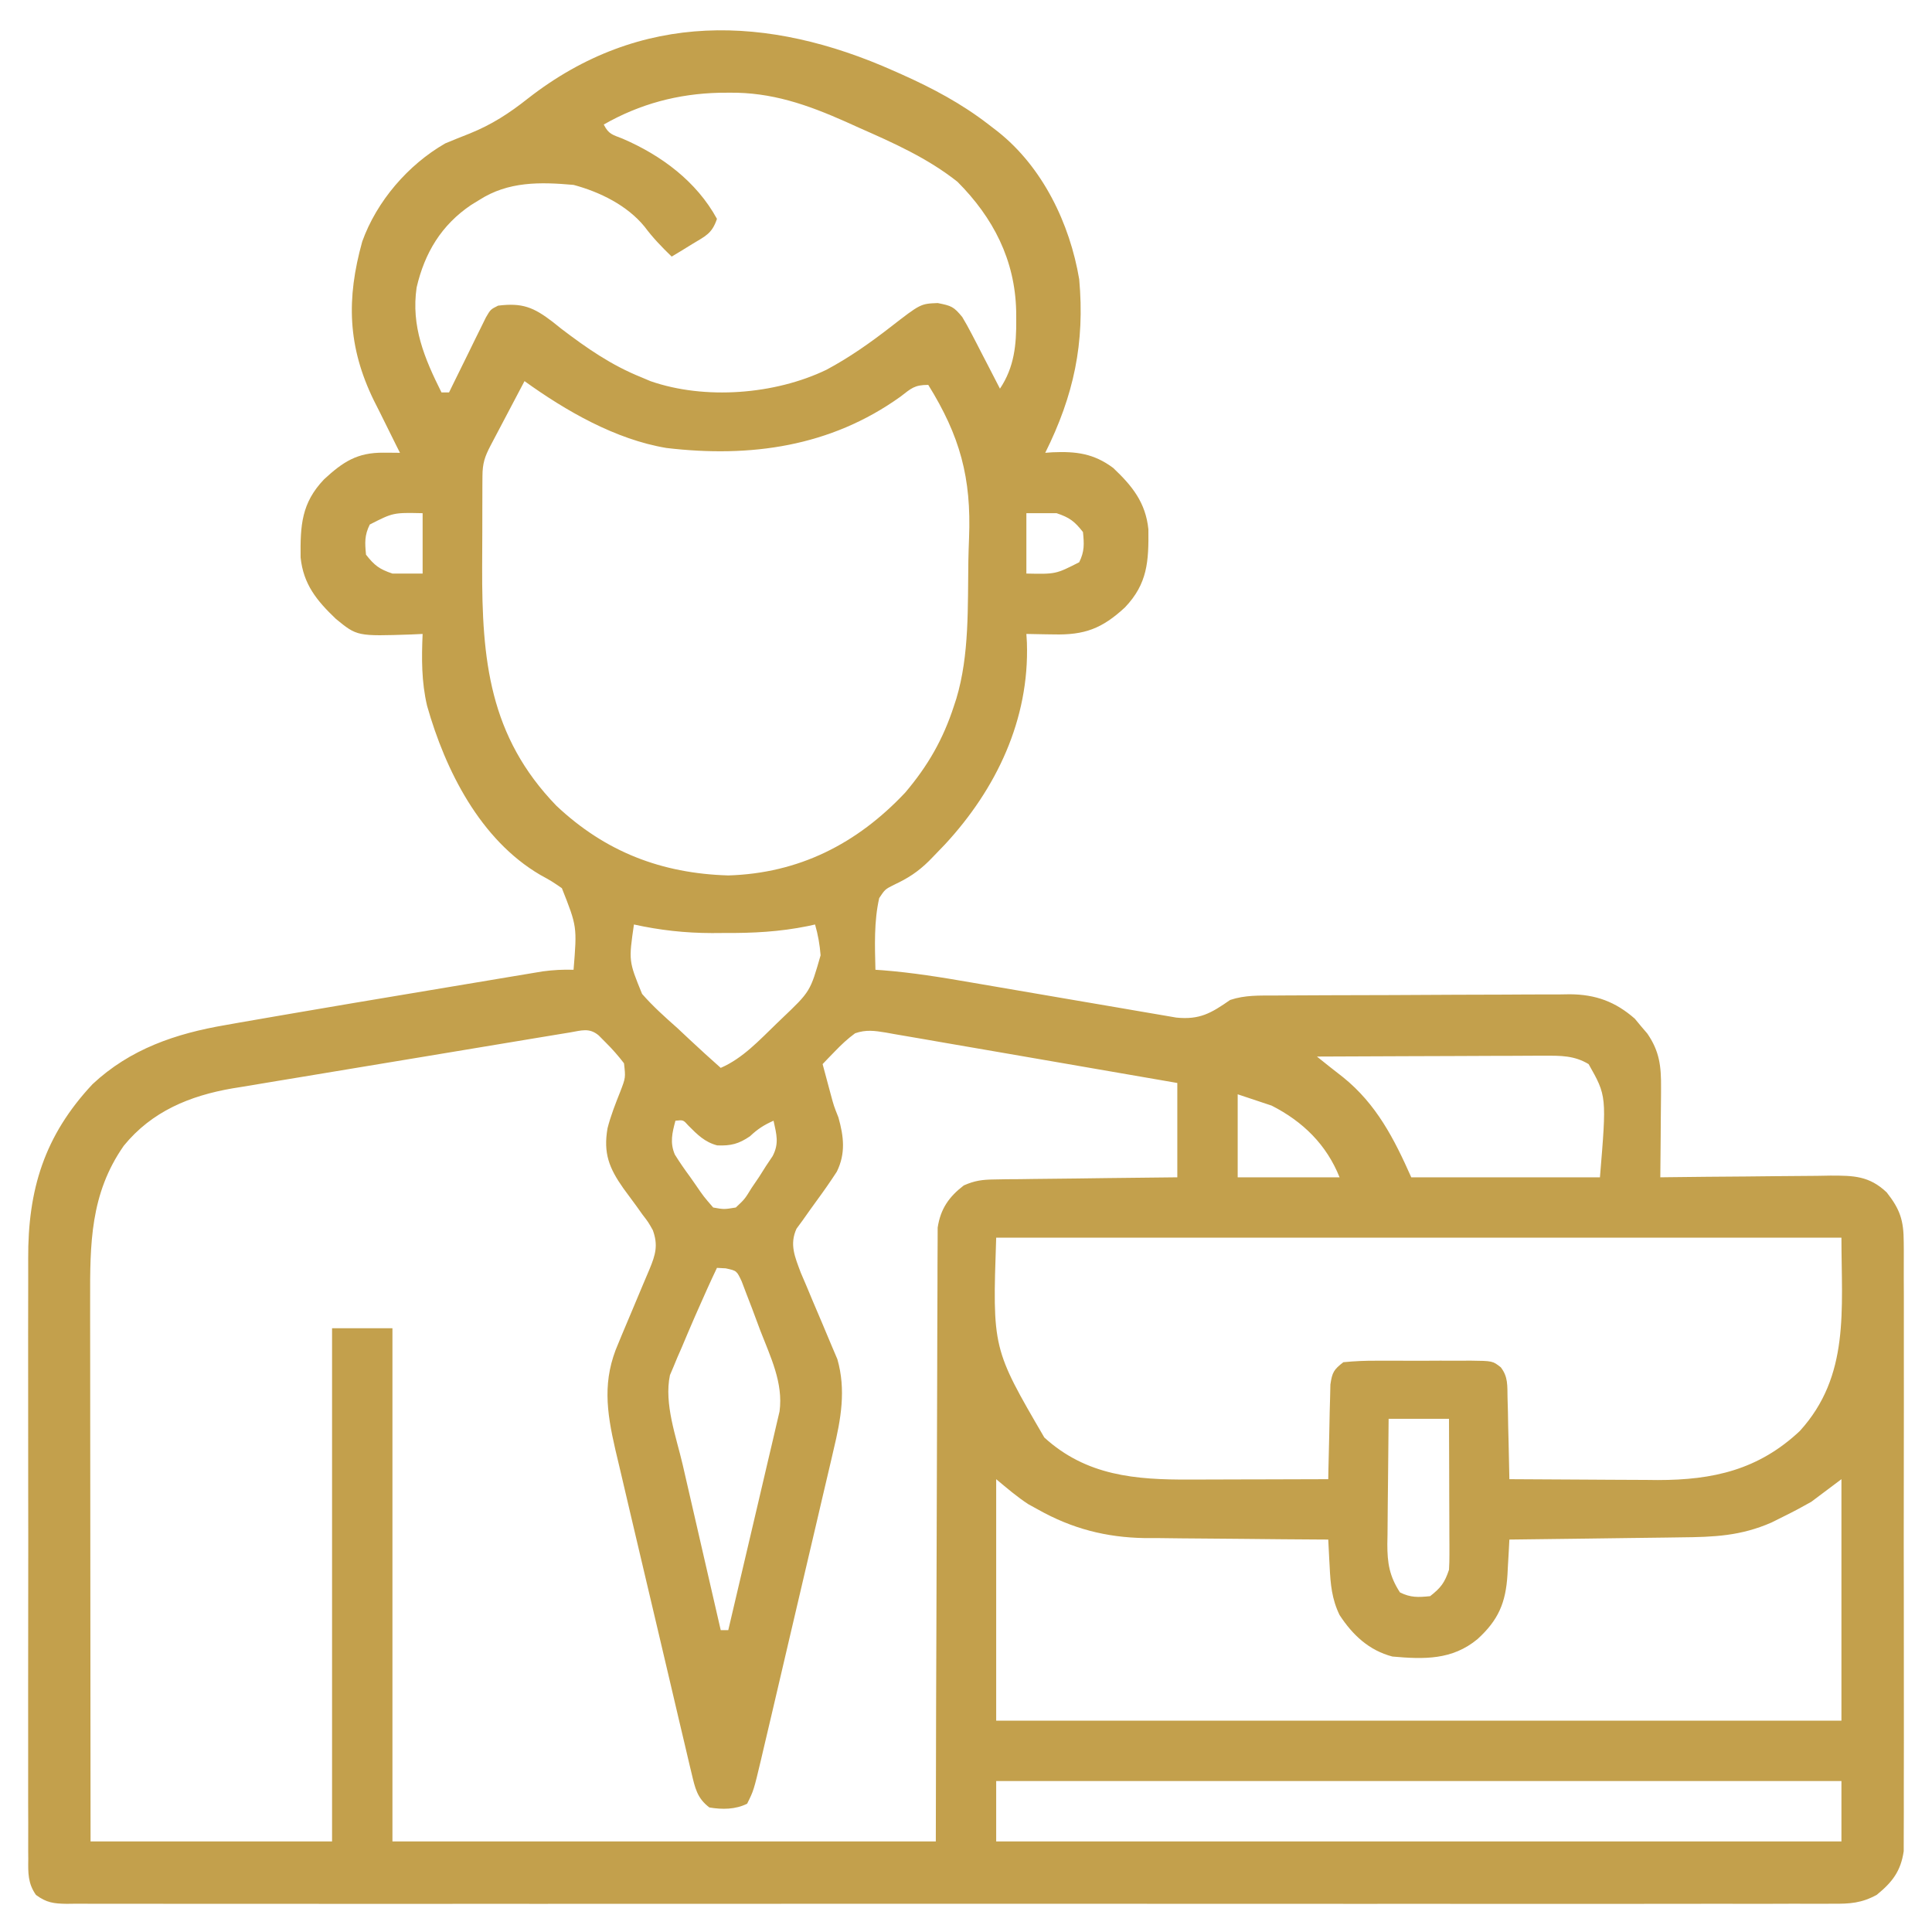
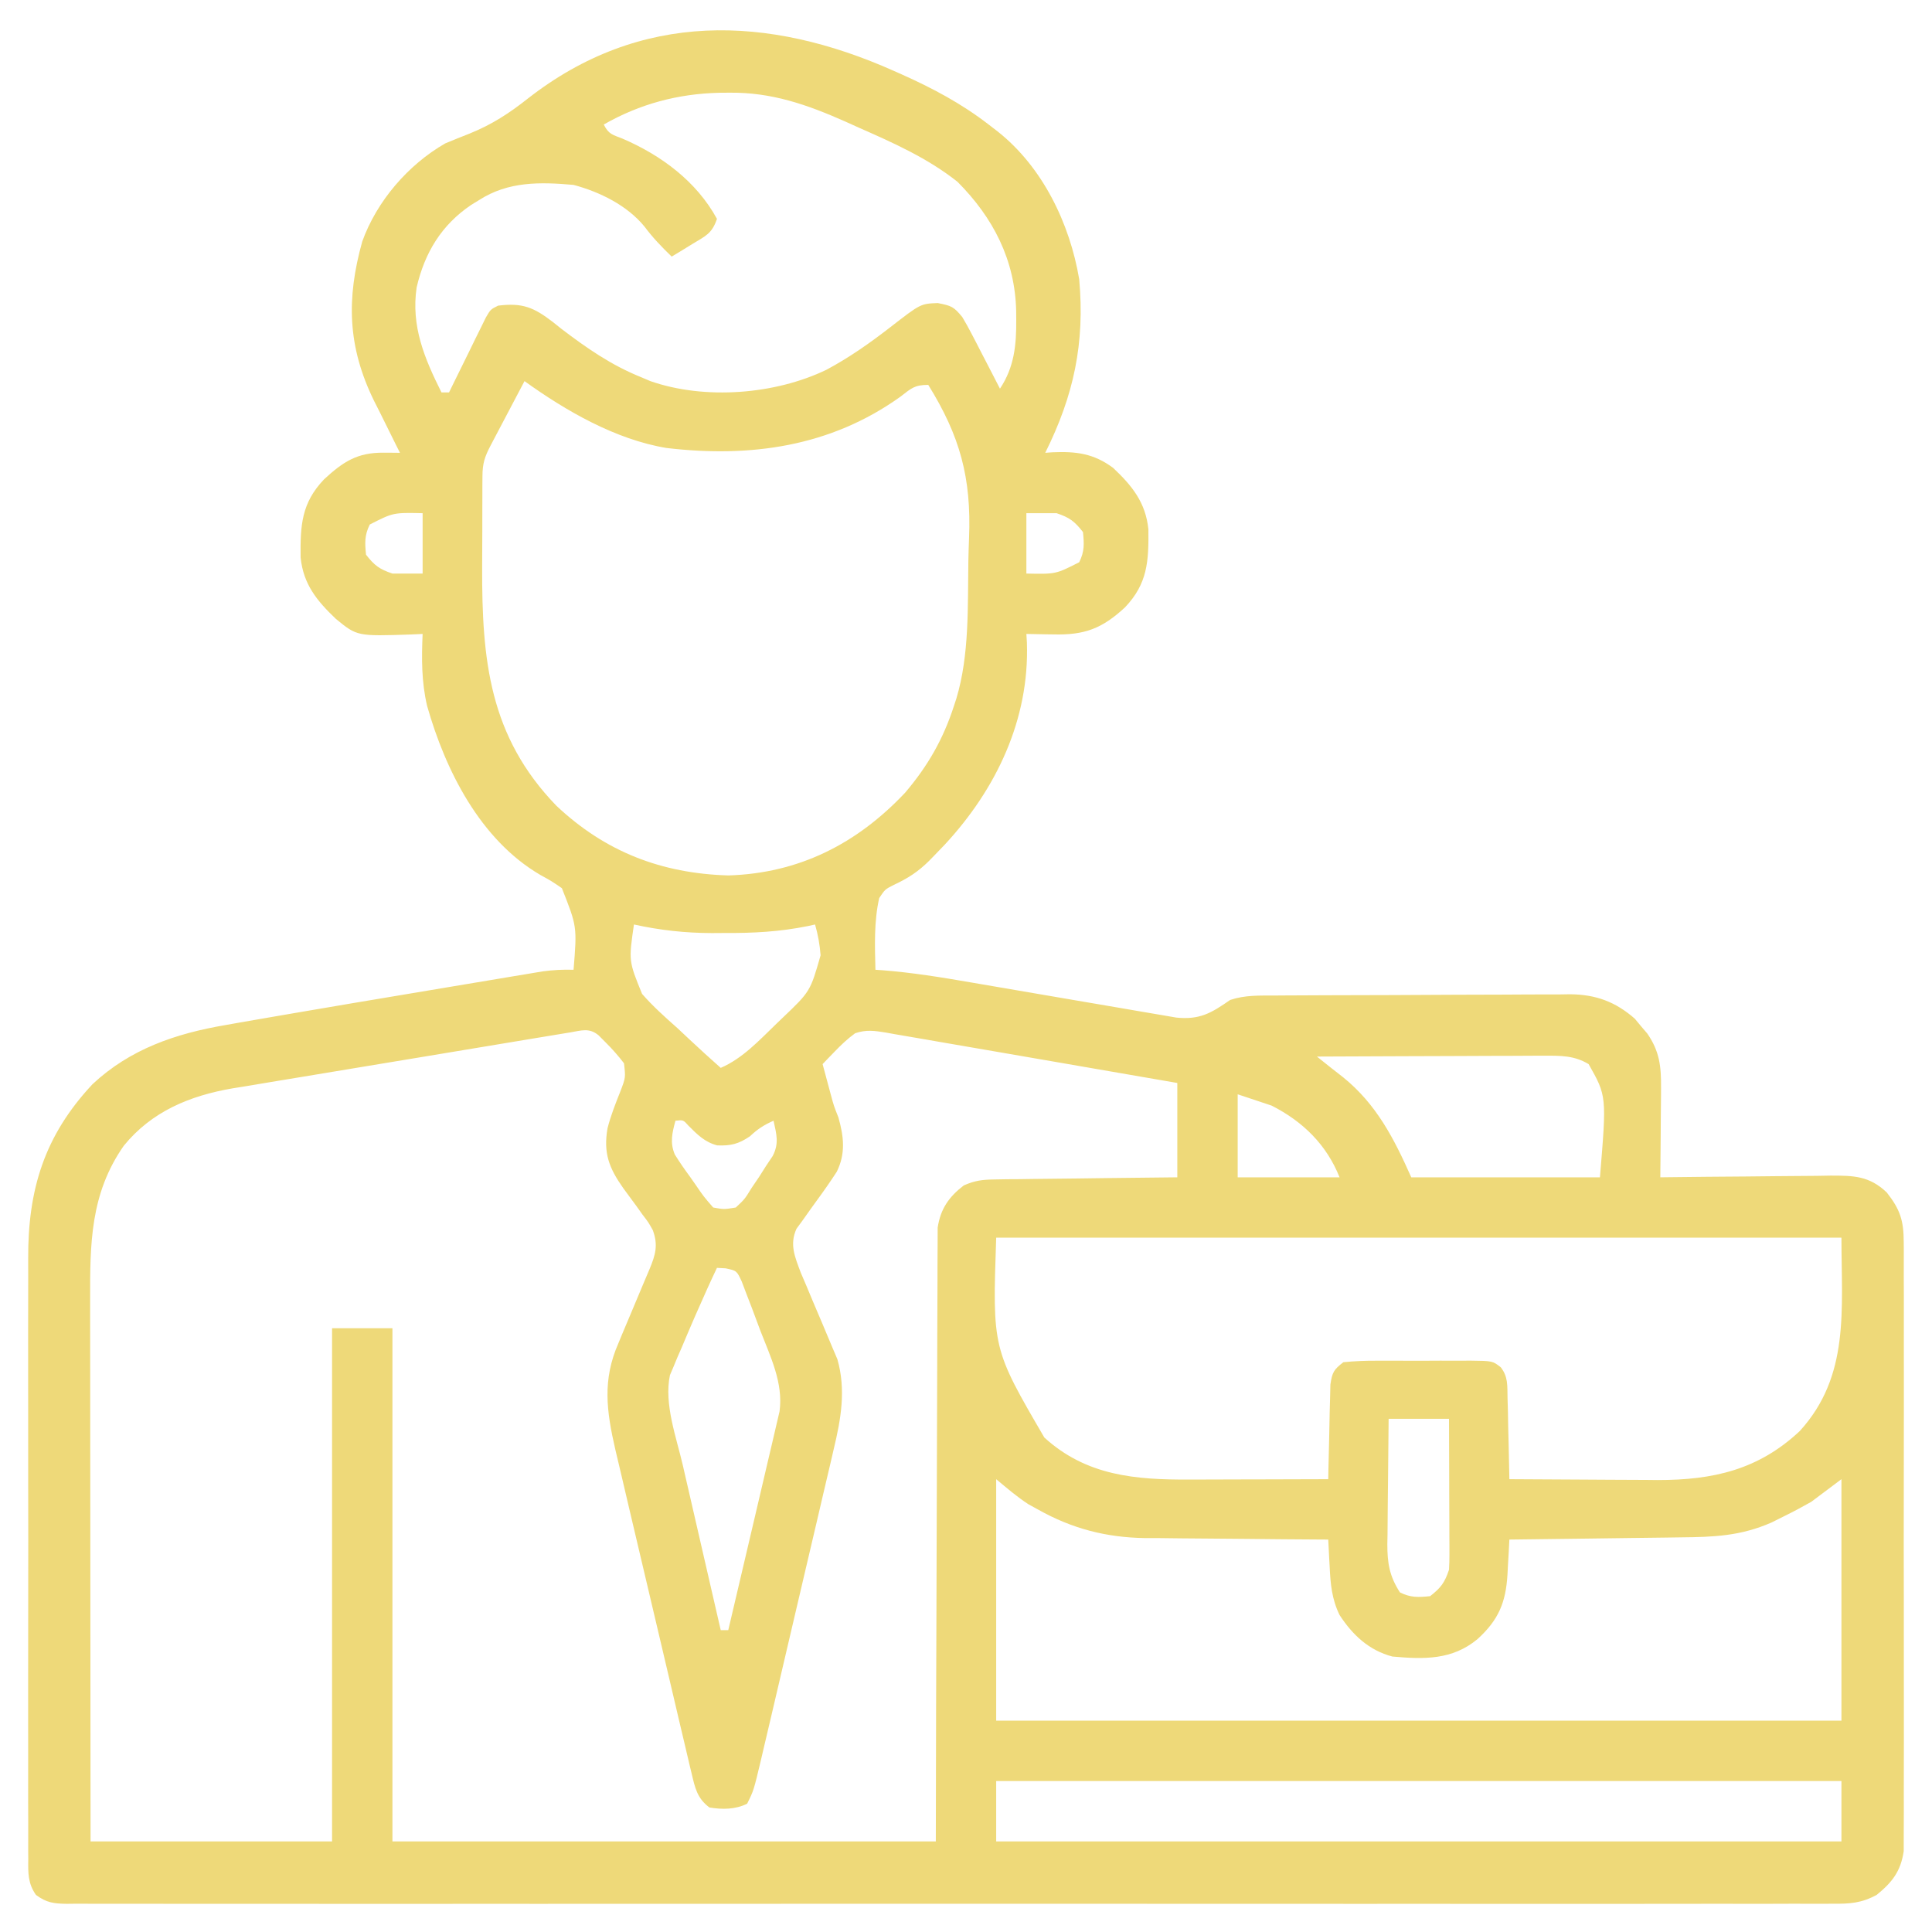
<svg xmlns="http://www.w3.org/2000/svg" width="512" height="512" fill="none" viewBox="0 0 512 512">
-   <path fill="#c3a04c" d="M236.937 18.812c.671.298 1.342.596 2.033.903C247.211 23.407 254.823 27.451 262 33c.797.614 1.594 1.228 2.415 1.86C276.318 44.296 283.512 59.236 286 74c1.531 16.915-1.43 30.798-9 46 .629-.046 1.258-.093 1.906-.141 6.319-.266 10.945.314 16.094 4.141 5.057 4.777 8.607 9.18 9.336 16.27.094 8.516-.218 14.406-6.207 20.695-6.048 5.59-10.659 7.366-18.942 7.16-.692-.009-1.385-.018-2.099-.027-1.696-.024-3.392-.06-5.088-.098.046.764.093 1.529.141 2.316.685 20.352-8.1 38.752-21.708 53.457-.932.976-1.868 1.947-2.808 2.915-.467.48-.934.961-1.415 1.456-2.919 2.889-5.636 4.642-9.335 6.356-2.334 1.187-2.334 1.187-3.875 3.5-1.407 6.207-1.157 12.676-1 19 .601.04 1.202.08 1.821.122 7.925.618 15.7 1.88 23.523 3.237 2.354.407 4.709.809 7.064 1.209 6.687 1.136 13.373 2.281 20.057 3.435 4.109.709 8.22 1.41 12.332 2.105 1.559.265 3.118.534 4.676.806 2.174.379 4.349.748 6.524 1.114 1.235.212 2.47.425 3.742.643 6.197.625 9.23-1.171 14.261-4.671 3.947-1.316 7.727-1.164 11.842-1.177 1.357-.01 1.357-.01 2.741-.02 2.997-.02 5.994-.031 8.991-.041 1.537-.006 1.537-.006 3.104-.013 5.423-.02 10.847-.035 16.27-.044 5.594-.011 11.188-.046 16.782-.085 4.308-.026 8.615-.035 12.923-.038 2.061-.005 4.123-.017 6.184-.035 2.892-.025 5.782-.024 8.673-.017 1.269-.019 1.269-.019 2.562-.039 6.816.06 12.017 1.959 17.17 6.474.539.651 1.078 1.302 1.633 1.973.554.648 1.108 1.296 1.68 1.964 3.248 4.714 3.687 8.695 3.64 14.368-.004 1.021-.004 1.021-.008 2.063-.012 2.16-.037 4.32-.062 6.48-.01 1.47-.019 2.941-.027 4.412-.022 3.592-.057 7.183-.098 10.775.663-.009 1.326-.018 2.01-.027 6.91-.088 13.821-.149 20.732-.193 2.578-.02 5.156-.047 7.734-.082 3.709-.048 7.417-.071 11.125-.089 1.151-.02 2.301-.041 3.486-.062 6.104-.002 10.269.043 14.913 4.453 3.568 4.531 4.501 7.469 4.508 13.211.006.703.012 1.407.019 2.131.016 2.345.003 4.688-.01 7.033.006 1.686.013 3.371.022 5.057.018 4.57.011 9.14-.002 13.711-.01 4.785-.001 9.571.006 14.357.007 8.037-.003 16.073-.022 24.109-.021 9.288-.014 18.575.008 27.863.018 7.978.02 15.956.01 23.934-.006 4.763-.007 9.526.006 14.289.012 4.479.004 8.957-.02 13.435-.005 1.642-.003 3.285.006 4.927.011 2.245-.003 4.488-.023 6.732-.002 1.883-.002 1.883-.005 3.803-.783 5.3-3.029 8.207-7.134 11.552-3.997 2.202-7.182 2.414-11.624 2.359-.819.006-1.639.012-2.483.018-2.752.015-5.503.001-8.255-.013-1.991.005-3.981.011-5.972.019-5.474.017-10.948.008-16.423-.004-5.901-.009-11.803.005-17.705.016-10.895.017-21.789.015-32.684.004-10.063-.01-20.125-.012-30.188-.008-1.001.001-1.001.001-2.022.001-2.709.002-5.417.003-8.125.004-25.41.012-50.82.001-76.23-.02-22.585-.019-45.169-.018-67.753.002-25.367.021-50.733.029-76.099.017-2.703-.001-5.406-.002-8.109-.004-.665 0-1.331 0-2.016-.001-10.059-.004-20.118.001-30.177.011-11.434.011-22.867.008-34.301-.013-5.837-.01-11.675-.014-17.512-.001-5.338.012-10.675.005-16.014-.016-1.937-.005-3.873-.002-5.81.007-2.622.012-5.243 0-7.865-.019-.761.01-1.522.019-2.306.029-3.442-.05-5.363-.285-8.165-2.357-2.158-3.066-2.086-5.863-2.039-9.478-.006-.737-.012-1.475-.019-2.235-.016-2.472-.003-4.944.009-7.417-.005-1.772-.013-3.545-.021-5.318-.018-4.818-.011-9.637.002-14.455.01-5.05.001-10.099-.006-15.149-.007-8.49.002-16.98.021-25.469.022-9.792.015-19.584-.007-29.375-.018-8.418-.021-16.836-.01-25.254.006-5.023.007-10.045-.006-15.067-.012-4.732-.003-9.464.02-14.196.005-1.728.004-3.456-.005-5.184-.086-18.332 4.281-32.611 17.046-46.254 9.983-9.34 22.056-13.428 35.273-15.679 1.152-.205 2.304-.41 3.49-.621 3.212-.566 6.425-1.121 9.639-1.669 2.142-.365 4.284-.733 6.426-1.102 9.388-1.613 18.782-3.194 28.179-4.757 4.101-.683 8.201-1.371 12.301-2.061 3.198-.537 6.396-1.071 9.595-1.603q2.271-.38 4.542-.762c2.096-.353 4.193-.701 6.289-1.048 1.187-.198 2.373-.396 3.596-.6 2.771-.371 5.363-.508 8.153-.422.932-11.451.932-11.451-3.094-21.621-2.723-1.868-2.723-1.868-5.726-3.52-15.914-9.306-25.146-27.697-29.993-44.796-1.498-6.358-1.47-12.566-1.187-19.063-.99.046-1.98.093-3 .141-14.362.48-14.362.48-20-4.141-5.042-4.811-8.605-9.157-9.336-16.269-.094-8.517.218-14.407 6.207-20.696 5.055-4.673 8.815-7.127 15.789-7.07.812.005 1.624.01 2.461.015.62.007 1.24.013 1.879.02-.323-.639-.646-1.278-.978-1.937-1.48-2.951-2.939-5.913-4.397-8.875-.508-1.005-1.016-2.01-1.539-3.045C92.109 91.867 91.767 79.184 96 64 99.83 53.335 108.15 43.643 118 38c2.156-.9 4.324-1.772 6.5-2.625 5.874-2.38 10.414-5.331 15.375-9.25 29.831-23.328 63.628-22.231 97.062-7.312M160 33c1.299 2.599 2.333 2.694 5 3.75 10.236 4.403 19.585 11.323 25 21.25-1.316 3.949-3.054 4.55-6.563 6.688-1.517.934-1.517.934-3.066 1.887-.782.47-1.565.941-2.371 1.426-2.647-2.571-4.976-4.968-7.188-7.938C166.194 54.407 158.941 50.864 152 49c-8.853-.789-17.294-.957-25 4-.695.424-1.39.848-2.106 1.285-7.904 5.324-12.343 12.679-14.484 21.898C108.914 86.46 112.467 94.933 117 104h2c.323-.661.645-1.322.978-2.004 1.459-2.981 2.928-5.957 4.397-8.934.508-1.041 1.016-2.082 1.539-3.154.49-.989.98-1.979 1.484-2.998.451-.916.901-1.833 1.365-2.777C130 82 130 82 132 81c6.423-.799 9.409.417 14.494 4.319.744.596 1.489 1.192 2.256 1.806 6.831 5.189 13.243 9.658 21.25 12.875.793.335 1.585.67 2.402 1.016C186.78 106.013 205.347 104.577 219 98c6.06-3.233 11.62-7.15 17.035-11.359 7.923-6.146 7.923-6.146 12.465-6.328 3.676.722 4.242.96 6.5 3.688.877 1.454 1.701 2.941 2.48 4.449.442.848.883 1.695 1.338 2.568.452.881.904 1.762 1.369 2.67.464.893.927 1.785 1.405 2.705 1.141 2.2 2.277 4.402 3.408 6.607 3.815-5.723 4.365-11.629 4.312-18.312-.008-1.124-.008-1.124-.017-2.27-.295-13.508-6.071-24.741-15.561-34.249-7.903-6.266-16.995-10.313-26.172-14.355-1.15-.52-2.301-1.04-3.486-1.576-10.178-4.515-19.612-7.813-30.826-7.674-.857.006-1.714.012-2.597.019C179.677 24.847 169.577 27.528 160 33m-21 68-4.938 9.375c-.468.889-.937 1.779-1.42 2.695-.447.851-.895 1.702-1.357 2.578-.414.786-.827 1.572-1.254 2.381-1.58 3.02-2.159 4.754-2.176 8.167-.007.869-.013 1.738-.02 2.634-.001.945-.002 1.891-.003 2.865-.003.981-.007 1.961-.01 2.971-.005 2.086-.008 4.173-.007 6.259-.003 3.139-.021 6.277-.04 9.415-.071 24.438 1.844 44.764 19.674 63.191C160.429 225.758 175.314 231.474 193 232c18.73-.563 34.1-8.375 46.875-21.937 6.034-7.113 10.071-14.153 12.937-23 .311-.948.311-.948.628-1.915 3.496-11.622 2.992-24.498 3.185-36.532.041-2.02.102-4.04.184-6.058.632-15.924-2.39-26.987-10.809-40.558-3.69 0-4.492.912-7.375 3.125-18.527 13.272-39.765 16.222-62.005 13.594-13.509-2.249-26.623-9.807-37.62-17.719m-41 38c-1.42 2.841-1.315 4.855-1 8 2.232 2.848 3.55 3.85 7 5h8v-16c-7.786-.164-7.786-.164-14 3M272 136v16c7.786.164 7.786.164 14-3 1.42-2.841 1.314-4.855 1-8-2.232-2.848-3.55-3.85-7-5zM168 245c-1.4 9.672-1.4 9.672 2.156 18.394 2.866 3.283 6.084 6.162 9.344 9.044 1.111 1.036 2.219 2.075 3.324 3.119 2.688 2.524 5.418 4.996 8.176 7.443 5.854-2.544 10.211-7.317 14.75-11.687.487-.468.974-.937 1.476-1.419 7.5-7.14 7.5-7.141 10.242-16.731-.221-2.812-.682-5.455-1.468-8.163-.643.142-1.287.283-1.949.429-7.412 1.504-14.502 1.874-22.051 1.821-1.098.008-2.197.016-3.328.023-7.097-.016-13.742-.749-20.672-2.273m-17.008 28.619c-.838.137-1.676.274-2.539.415-.922.153-1.844.306-2.793.463-.969.16-1.939.319-2.937.483-10.161 1.674-20.319 3.368-30.477 5.064-4.815.803-9.632 1.6-14.45 2.391-5.82.956-11.638 1.923-17.455 2.898-2.213.369-4.426.735-6.64 1.096-3.111.508-6.218 1.031-9.326 1.556-.905.145-1.811.29-2.743.439-11.354 1.959-21.403 6.105-28.819 15.201-8.919 12.745-8.964 26.062-8.926 40.992 0 1.568 0 3.136-.001 4.704-0 4.233.006 8.466.013 12.698.006 4.433.007 8.865.008 13.297.003 8.383.011 16.765.021 25.148.011 9.548.017 19.096.022 28.643.01 19.631.029 39.262.05 58.893h64V352H104v136h144c.026-11.913.051-23.827.078-36.102.025-7.537.051-15.075.082-22.613.049-11.97.093-23.939.111-35.909.013-8.718.04-17.435.084-26.152.022-4.616.038-9.231.037-13.847-.001-4.345.017-8.69.049-13.036.009-1.594.01-3.187.005-4.781-.007-2.18.011-4.357.035-6.536.005-1.828.005-1.828.011-3.693.756-4.959 2.965-8.145 6.913-11.179 2.906-1.29 4.948-1.547 8.12-1.584 1.08-.02 2.161-.04 3.275-.06 1.155-.007 2.31-.013 3.501-.02 1.787-.027 1.787-.027 3.61-.054 3.801-.054 7.601-.088 11.401-.121 2.579-.034 5.158-.068 7.737-.104 6.317-.087 12.633-.147 18.951-.209v-25c-10.751-1.874-21.503-3.736-32.258-5.58-4.994-.856-9.988-1.717-14.979-2.589-4.816-.842-9.633-1.67-14.452-2.49q-2.76-.472-5.517-.96c-2.572-.453-5.146-.89-7.721-1.323-.762-.138-1.523-.276-2.308-.418-2.992-.489-5.25-.818-8.15.186-1.987 1.445-3.661 3.029-5.365 4.799-.92.948-.92.948-1.859 1.914-.459.482-.918.964-1.391 1.461.456 1.709.915 3.417 1.375 5.125.272 1.011.544 2.021.824 3.063.78 2.892.78 2.892 1.988 5.937 1.426 5.045 1.957 9.555-.425 14.385-1.699 2.623-3.476 5.158-5.325 7.678-1.246 1.711-2.477 3.433-3.691 5.168-.55.749-1.1 1.498-1.666 2.27-1.909 4.197-.405 7.497 1.135 11.65.497 1.162.995 2.324 1.508 3.521.544 1.302 1.087 2.604 1.63 3.906.851 2.022 1.707 4.041 2.575 6.055.843 1.965 1.664 3.938 2.482 5.914.496 1.166.993 2.332 1.504 3.534 2.324 8.12.945 15.871-.994 23.938-.221.959-.442 1.918-.67 2.906-.726 3.138-1.468 6.273-2.211 9.407-.512 2.193-1.023 4.387-1.533 6.58-1.067 4.582-2.142 9.162-3.223 13.74-1.384 5.867-2.756 11.736-4.122 17.607-1.054 4.522-2.112 9.044-3.171 13.565-.507 2.164-1.014 4.329-1.519 6.494-.707 3.021-1.419 6.041-2.133 9.06-.208.892-.415 1.784-.63 2.703-1.975 8.308-1.975 8.308-3.708 11.794-3.116 1.558-6.605 1.565-10 1-3.278-2.464-3.811-5.209-4.734-9.102-.155-.64-.31-1.281-.47-1.94-.526-2.192-1.037-4.387-1.546-6.583-.374-1.58-.748-3.16-1.123-4.739-.868-3.671-1.727-7.344-2.582-11.018-1.132-4.861-2.278-9.719-3.43-14.575-1.551-6.534-3.093-13.071-4.624-19.609-.86-3.67-1.723-7.338-2.593-11.005-.834-3.512-1.656-7.027-2.47-10.544-.449-1.931-.91-3.859-1.371-5.787-2.34-10.188-3.443-18.407.822-28.117.291-.707.582-1.413.881-2.141.918-2.225 1.858-4.439 2.802-6.652.947-2.232 1.888-4.466 2.813-6.706.573-1.386 1.157-2.766 1.756-4.141 1.597-3.852 2.323-6.372.869-10.341-1.189-2.119-1.189-2.119-2.723-4.109-.538-.756-1.076-1.511-1.631-2.289-1.133-1.56-2.276-3.112-3.429-4.657-3.814-5.402-5.355-9.338-4.217-15.945.861-3.366 2.115-6.532 3.398-9.756 1.403-3.663 1.403-3.663.969-7.459-1.52-1.985-3.091-3.774-4.867-5.535-.609-.614-1.217-1.227-1.844-1.859-2.515-2.112-4.583-1.28-7.664-.772M349 280c3.458 2.775 3.458 2.775 6.957 5.5 8.82 7.131 13.489 16.255 18.043 26.5h50c1.789-21.54 1.789-21.54-3-30-3.8-2.28-7.356-2.243-11.718-2.227-.654 0-1.309-.001-1.983-.001-2.148.002-4.296.017-6.444.033-1.495.003-2.99.006-4.485.008-3.924.008-7.848.028-11.772.05-4.009.02-8.017.029-12.026.039-7.857.022-15.715.056-23.572.098m-21 10v22h27c-3.462-8.654-9.689-14.77-18-19zm-149 7c-.862 3.22-1.507 5.812-.161 8.968 1.264 2.041 2.611 3.975 4.036 5.907.473.676.946 1.351 1.433 2.047 2.175 3.178 2.175 3.178 4.692 6.078 2.865.517 2.865.517 6 0 2.358-2.21 2.358-2.21 4.187-5.187.654-.963 1.308-1.926 1.981-2.918.604-.956 1.209-1.911 1.832-2.895.58-.866 1.16-1.732 1.758-2.625 1.758-3.361 1.022-5.759.242-9.375-2.543 1.13-4.203 2.191-6.25 4.125-2.977 2.03-5.078 2.565-8.688 2.414-3.278-.857-5.267-2.865-7.617-5.226-1.366-1.537-1.366-1.537-3.445-1.313m85 31c-.997 29.362-.997 29.362 12.758 52.957 11.144 10.154 24.136 11.214 38.523 11.141 1.054-.002 2.108-.003 3.194-.005 3.342-.005 6.683-.018 10.025-.03 2.276-.005 4.552-.01 6.828-.014 5.557-.011 11.115-.028 16.672-.049.014-.832.029-1.665.044-2.523.061-3.092.135-6.183.218-9.275.05-1.995.084-3.99.119-5.985.053-1.881.053-1.881.107-3.799.026-1.157.053-2.315.08-3.507.484-3.262.901-3.937 3.432-5.911 3.049-.298 5.888-.42 8.937-.398.877-.003 1.753-.006 2.656-.009 1.853-.002 3.706.003 5.558.016 2.838.016 5.675 0 8.513-.019 1.799.002 3.599.006 5.398.012.85-.006 1.7-.013 2.576-.019 5.918.071 5.918.071 8.083 1.759 1.981 2.568 1.718 4.879 1.791 8.076.035 1.254.07 2.507.107 3.799.023 1.31.045 2.621.068 3.971.034 1.335.068 2.67.104 4.005.082 3.269.152 6.538.209 9.807 6.616.051 13.232.086 19.849.11 2.246.01 4.492.024 6.738.041 3.247.024 6.494.036 9.741.044.988.011 1.976.021 2.994.032 14.707.002 26.7-2.728 37.635-12.985C490.284 364.615 488 347.128 488 328zm-74 8c-1.735 3.637-3.381 7.311-5 11-.343.777-.685 1.554-1.038 2.355-1.134 2.602-2.238 5.215-3.337 7.833-.37.842-.74 1.685-1.121 2.553-.339.822-.678 1.643-1.028 2.49-.308.726-.617 1.451-.935 2.199-1.603 7.609 1.688 16.427 3.4 23.82.287 1.254.575 2.508.87 3.8.758 3.308 1.52 6.615 2.284 9.922.78 3.385 1.556 6.771 2.333 10.157 1.519 6.625 3.044 13.248 4.572 19.871h2c1.856-7.847 3.7-15.696 5.528-23.549.849-3.647 1.703-7.293 2.566-10.936.833-3.519 1.656-7.04 2.47-10.563.312-1.341.629-2.681.949-4.021.449-1.881.882-3.765 1.315-5.65.251-1.071.502-2.141.761-3.244 1.022-7.55-2.416-14.49-5.09-21.398-.751-1.957-1.475-3.923-2.198-5.891-.479-1.246-.959-2.491-1.442-3.736-.642-1.695-.642-1.695-1.298-3.423-1.325-2.835-1.325-2.835-4.24-3.465-.766-.041-1.532-.082-2.321-.124m178 40c-.074 5.587-.129 11.173-.165 16.76-.015 1.899-.035 3.799-.061 5.698-.037 2.735-.054 5.47-.067 8.206-.016.844-.031 1.688-.047 2.558-.001 5.003.536 8.451 3.34 12.778 2.841 1.42 4.855 1.315 8 1 2.848-2.232 3.85-3.55 5-7 .085-1.335.118-2.674.113-4.012v-2.426c-.005-.86-.01-1.719-.015-2.605-.002-.884-.003-1.767-.005-2.677-.005-2.823-.018-5.645-.031-8.467-.005-1.914-.009-3.827-.013-5.741-.011-4.69-.029-9.381-.049-14.072zm-104 16v64h224v-64l-8 6c-2.317 1.318-4.671 2.574-7.063 3.75-1.146.572-2.292 1.145-3.472 1.734-8.158 3.569-15.198 3.849-24.055 3.93-1.949.029-1.949.029-3.938.059-3.434.051-6.869.091-10.303.128-3.513.04-7.026.091-10.538.141-6.877.097-13.754.181-20.631.258-.053 1.03-.107 2.06-.162 3.121-.078 1.365-.157 2.729-.237 4.094-.034.677-.068 1.354-.103 2.052-.452 7.51-2.417 12.071-7.936 17.108-6.716 5.579-14.189 5.374-22.562 4.625-6.206-1.632-10.536-5.694-14-11-2.047-4.2-2.414-8.213-2.625-12.812-.039-.693-.077-1.386-.117-2.1-.094-1.696-.177-3.392-.258-5.088-.713-.004-1.425-.007-2.159-.011-6.766-.038-13.532-.095-20.297-.173-3.477-.039-6.954-.071-10.431-.087-4.012-.018-8.023-.068-12.035-.12-1.229-.001-2.457-.002-3.723-.003-10.243-.171-19.263-2.501-28.23-7.543-.843-.463-1.686-.926-2.555-1.403-3.039-1.963-5.791-4.344-8.57-6.66m0 80v16h224v-16z" />
+   <path fill="#eed979" d="M236.937 18.812c.671.298 1.342.596 2.033.903C247.211 23.407 254.823 27.451 262 33c.797.614 1.594 1.228 2.415 1.86C276.318 44.296 283.512 59.236 286 74c1.531 16.915-1.43 30.798-9 46 .629-.046 1.258-.093 1.906-.141 6.319-.266 10.945.314 16.094 4.141 5.057 4.777 8.607 9.18 9.336 16.27.094 8.516-.218 14.406-6.207 20.695-6.048 5.59-10.659 7.366-18.942 7.16-.692-.009-1.385-.018-2.099-.027-1.696-.024-3.392-.06-5.088-.098.046.764.093 1.529.141 2.316.685 20.352-8.1 38.752-21.708 53.457-.932.976-1.868 1.947-2.808 2.915-.467.48-.934.961-1.415 1.456-2.919 2.889-5.636 4.642-9.335 6.356-2.334 1.187-2.334 1.187-3.875 3.5-1.407 6.207-1.157 12.676-1 19 .601.04 1.202.08 1.821.122 7.925.618 15.7 1.88 23.523 3.237 2.354.407 4.709.809 7.064 1.209 6.687 1.136 13.373 2.281 20.057 3.435 4.109.709 8.22 1.41 12.332 2.105 1.559.265 3.118.534 4.676.806 2.174.379 4.349.748 6.524 1.114 1.235.212 2.47.425 3.742.643 6.197.625 9.23-1.171 14.261-4.671 3.947-1.316 7.727-1.164 11.842-1.177 1.357-.01 1.357-.01 2.741-.02 2.997-.02 5.994-.031 8.991-.041 1.537-.006 1.537-.006 3.104-.013 5.423-.02 10.847-.035 16.27-.044 5.594-.011 11.188-.046 16.782-.085 4.308-.026 8.615-.035 12.923-.038 2.061-.005 4.123-.017 6.184-.035 2.892-.025 5.782-.024 8.673-.017 1.269-.019 1.269-.019 2.562-.039 6.816.06 12.017 1.959 17.17 6.474.539.651 1.078 1.302 1.633 1.973.554.648 1.108 1.296 1.68 1.964 3.248 4.714 3.687 8.695 3.64 14.368-.004 1.021-.004 1.021-.008 2.063-.012 2.16-.037 4.32-.062 6.48-.01 1.47-.019 2.941-.027 4.412-.022 3.592-.057 7.183-.098 10.775.663-.009 1.326-.018 2.01-.027 6.91-.088 13.821-.149 20.732-.193 2.578-.02 5.156-.047 7.734-.082 3.709-.048 7.417-.071 11.125-.089 1.151-.02 2.301-.041 3.486-.062 6.104-.002 10.269.043 14.913 4.453 3.568 4.531 4.501 7.469 4.508 13.211.006.703.012 1.407.019 2.131.016 2.345.003 4.688-.01 7.033.006 1.686.013 3.371.022 5.057.018 4.57.011 9.14-.002 13.711-.01 4.785-.001 9.571.006 14.357.007 8.037-.003 16.073-.022 24.109-.021 9.288-.014 18.575.008 27.863.018 7.978.02 15.956.01 23.934-.006 4.763-.007 9.526.006 14.289.012 4.479.004 8.957-.02 13.435-.005 1.642-.003 3.285.006 4.927.011 2.245-.003 4.488-.023 6.732-.002 1.883-.002 1.883-.005 3.803-.783 5.3-3.029 8.207-7.134 11.552-3.997 2.202-7.182 2.414-11.624 2.359-.819.006-1.639.012-2.483.018-2.752.015-5.503.001-8.255-.013-1.991.005-3.981.011-5.972.019-5.474.017-10.948.008-16.423-.004-5.901-.009-11.803.005-17.705.016-10.895.017-21.789.015-32.684.004-10.063-.01-20.125-.012-30.188-.008-1.001.001-1.001.001-2.022.001-2.709.002-5.417.003-8.125.004-25.41.012-50.82.001-76.23-.02-22.585-.019-45.169-.018-67.753.002-25.367.021-50.733.029-76.099.017-2.703-.001-5.406-.002-8.109-.004-.665 0-1.331 0-2.016-.001-10.059-.004-20.118.001-30.177.011-11.434.011-22.867.008-34.301-.013-5.837-.01-11.675-.014-17.512-.001-5.338.012-10.675.005-16.014-.016-1.937-.005-3.873-.002-5.81.007-2.622.012-5.243 0-7.865-.019-.761.01-1.522.019-2.306.029-3.442-.05-5.363-.285-8.165-2.357-2.158-3.066-2.086-5.863-2.039-9.478-.006-.737-.012-1.475-.019-2.235-.016-2.472-.003-4.944.009-7.417-.005-1.772-.013-3.545-.021-5.318-.018-4.818-.011-9.637.002-14.455.01-5.05.001-10.099-.006-15.149-.007-8.49.002-16.98.021-25.469.022-9.792.015-19.584-.007-29.375-.018-8.418-.021-16.836-.01-25.254.006-5.023.007-10.045-.006-15.067-.012-4.732-.003-9.464.02-14.196.005-1.728.004-3.456-.005-5.184-.086-18.332 4.281-32.611 17.046-46.254 9.983-9.34 22.056-13.428 35.273-15.679 1.152-.205 2.304-.41 3.49-.621 3.212-.566 6.425-1.121 9.639-1.669 2.142-.365 4.284-.733 6.426-1.102 9.388-1.613 18.782-3.194 28.179-4.757 4.101-.683 8.201-1.371 12.301-2.061 3.198-.537 6.396-1.071 9.595-1.603q2.271-.38 4.542-.762c2.096-.353 4.193-.701 6.289-1.048 1.187-.198 2.373-.396 3.596-.6 2.771-.371 5.363-.508 8.153-.422.932-11.451.932-11.451-3.094-21.621-2.723-1.868-2.723-1.868-5.726-3.52-15.914-9.306-25.146-27.697-29.993-44.796-1.498-6.358-1.47-12.566-1.187-19.063-.99.046-1.98.093-3 .141-14.362.48-14.362.48-20-4.141-5.042-4.811-8.605-9.157-9.336-16.269-.094-8.517.218-14.407 6.207-20.696 5.055-4.673 8.815-7.127 15.789-7.07.812.005 1.624.01 2.461.015.62.007 1.24.013 1.879.02-.323-.639-.646-1.278-.978-1.937-1.48-2.951-2.939-5.913-4.397-8.875-.508-1.005-1.016-2.01-1.539-3.045C92.109 91.867 91.767 79.184 96 64 99.83 53.335 108.15 43.643 118 38c2.156-.9 4.324-1.772 6.5-2.625 5.874-2.38 10.414-5.331 15.375-9.25 29.831-23.328 63.628-22.231 97.062-7.312M160 33c1.299 2.599 2.333 2.694 5 3.75 10.236 4.403 19.585 11.323 25 21.25-1.316 3.949-3.054 4.55-6.563 6.688-1.517.934-1.517.934-3.066 1.887-.782.47-1.565.941-2.371 1.426-2.647-2.571-4.976-4.968-7.188-7.938C166.194 54.407 158.941 50.864 152 49c-8.853-.789-17.294-.957-25 4-.695.424-1.39.848-2.106 1.285-7.904 5.324-12.343 12.679-14.484 21.898C108.914 86.46 112.467 94.933 117 104h2c.323-.661.645-1.322.978-2.004 1.459-2.981 2.928-5.957 4.397-8.934.508-1.041 1.016-2.082 1.539-3.154.49-.989.98-1.979 1.484-2.998.451-.916.901-1.833 1.365-2.777C130 82 130 82 132 81c6.423-.799 9.409.417 14.494 4.319.744.596 1.489 1.192 2.256 1.806 6.831 5.189 13.243 9.658 21.25 12.875.793.335 1.585.67 2.402 1.016C186.78 106.013 205.347 104.577 219 98c6.06-3.233 11.62-7.15 17.035-11.359 7.923-6.146 7.923-6.146 12.465-6.328 3.676.722 4.242.96 6.5 3.688.877 1.454 1.701 2.941 2.48 4.449.442.848.883 1.695 1.338 2.568.452.881.904 1.762 1.369 2.67.464.893.927 1.785 1.405 2.705 1.141 2.2 2.277 4.402 3.408 6.607 3.815-5.723 4.365-11.629 4.312-18.312-.008-1.124-.008-1.124-.017-2.27-.295-13.508-6.071-24.741-15.561-34.249-7.903-6.266-16.995-10.313-26.172-14.355-1.15-.52-2.301-1.04-3.486-1.576-10.178-4.515-19.612-7.813-30.826-7.674-.857.006-1.714.012-2.597.019C179.677 24.847 169.577 27.528 160 33m-21 68-4.938 9.375c-.468.889-.937 1.779-1.42 2.695-.447.851-.895 1.702-1.357 2.578-.414.786-.827 1.572-1.254 2.381-1.58 3.02-2.159 4.754-2.176 8.167-.007.869-.013 1.738-.02 2.634-.001.945-.002 1.891-.003 2.865-.003.981-.007 1.961-.01 2.971-.005 2.086-.008 4.173-.007 6.259-.003 3.139-.021 6.277-.04 9.415-.071 24.438 1.844 44.764 19.674 63.191C160.429 225.758 175.314 231.474 193 232c18.73-.563 34.1-8.375 46.875-21.937 6.034-7.113 10.071-14.153 12.937-23 .311-.948.311-.948.628-1.915 3.496-11.622 2.992-24.498 3.185-36.532.041-2.02.102-4.04.184-6.058.632-15.924-2.39-26.987-10.809-40.558-3.69 0-4.492.912-7.375 3.125-18.527 13.272-39.765 16.222-62.005 13.594-13.509-2.249-26.623-9.807-37.62-17.719m-41 38c-1.42 2.841-1.315 4.855-1 8 2.232 2.848 3.55 3.85 7 5h8v-16c-7.786-.164-7.786-.164-14 3M272 136v16c7.786.164 7.786.164 14-3 1.42-2.841 1.314-4.855 1-8-2.232-2.848-3.55-3.85-7-5zM168 245c-1.4 9.672-1.4 9.672 2.156 18.394 2.866 3.283 6.084 6.162 9.344 9.044 1.111 1.036 2.219 2.075 3.324 3.119 2.688 2.524 5.418 4.996 8.176 7.443 5.854-2.544 10.211-7.317 14.75-11.687.487-.468.974-.937 1.476-1.419 7.5-7.14 7.5-7.141 10.242-16.731-.221-2.812-.682-5.455-1.468-8.163-.643.142-1.287.283-1.949.429-7.412 1.504-14.502 1.874-22.051 1.821-1.098.008-2.197.016-3.328.023-7.097-.016-13.742-.749-20.672-2.273m-17.008 28.619c-.838.137-1.676.274-2.539.415-.922.153-1.844.306-2.793.463-.969.16-1.939.319-2.937.483-10.161 1.674-20.319 3.368-30.477 5.064-4.815.803-9.632 1.6-14.45 2.391-5.82.956-11.638 1.923-17.455 2.898-2.213.369-4.426.735-6.64 1.096-3.111.508-6.218 1.031-9.326 1.556-.905.145-1.811.29-2.743.439-11.354 1.959-21.403 6.105-28.819 15.201-8.919 12.745-8.964 26.062-8.926 40.992 0 1.568 0 3.136-.001 4.704-0 4.233.006 8.466.013 12.698.006 4.433.007 8.865.008 13.297.003 8.383.011 16.765.021 25.148.011 9.548.017 19.096.022 28.643.01 19.631.029 39.262.05 58.893h64V352H104v136h144c.026-11.913.051-23.827.078-36.102.025-7.537.051-15.075.082-22.613.049-11.97.093-23.939.111-35.909.013-8.718.04-17.435.084-26.152.022-4.616.038-9.231.037-13.847-.001-4.345.017-8.69.049-13.036.009-1.594.01-3.187.005-4.781-.007-2.18.011-4.357.035-6.536.005-1.828.005-1.828.011-3.693.756-4.959 2.965-8.145 6.913-11.179 2.906-1.29 4.948-1.547 8.12-1.584 1.08-.02 2.161-.04 3.275-.06 1.155-.007 2.31-.013 3.501-.02 1.787-.027 1.787-.027 3.61-.054 3.801-.054 7.601-.088 11.401-.121 2.579-.034 5.158-.068 7.737-.104 6.317-.087 12.633-.147 18.951-.209v-25c-10.751-1.874-21.503-3.736-32.258-5.58-4.994-.856-9.988-1.717-14.979-2.589-4.816-.842-9.633-1.67-14.452-2.49q-2.76-.472-5.517-.96c-2.572-.453-5.146-.89-7.721-1.323-.762-.138-1.523-.276-2.308-.418-2.992-.489-5.25-.818-8.15.186-1.987 1.445-3.661 3.029-5.365 4.799-.92.948-.92.948-1.859 1.914-.459.482-.918.964-1.391 1.461.456 1.709.915 3.417 1.375 5.125.272 1.011.544 2.021.824 3.063.78 2.892.78 2.892 1.988 5.937 1.426 5.045 1.957 9.555-.425 14.385-1.699 2.623-3.476 5.158-5.325 7.678-1.246 1.711-2.477 3.433-3.691 5.168-.55.749-1.1 1.498-1.666 2.27-1.909 4.197-.405 7.497 1.135 11.65.497 1.162.995 2.324 1.508 3.521.544 1.302 1.087 2.604 1.63 3.906.851 2.022 1.707 4.041 2.575 6.055.843 1.965 1.664 3.938 2.482 5.914.496 1.166.993 2.332 1.504 3.534 2.324 8.12.945 15.871-.994 23.938-.221.959-.442 1.918-.67 2.906-.726 3.138-1.468 6.273-2.211 9.407-.512 2.193-1.023 4.387-1.533 6.58-1.067 4.582-2.142 9.162-3.223 13.74-1.384 5.867-2.756 11.736-4.122 17.607-1.054 4.522-2.112 9.044-3.171 13.565-.507 2.164-1.014 4.329-1.519 6.494-.707 3.021-1.419 6.041-2.133 9.06-.208.892-.415 1.784-.63 2.703-1.975 8.308-1.975 8.308-3.708 11.794-3.116 1.558-6.605 1.565-10 1-3.278-2.464-3.811-5.209-4.734-9.102-.155-.64-.31-1.281-.47-1.94-.526-2.192-1.037-4.387-1.546-6.583-.374-1.58-.748-3.16-1.123-4.739-.868-3.671-1.727-7.344-2.582-11.018-1.132-4.861-2.278-9.719-3.43-14.575-1.551-6.534-3.093-13.071-4.624-19.609-.86-3.67-1.723-7.338-2.593-11.005-.834-3.512-1.656-7.027-2.47-10.544-.449-1.931-.91-3.859-1.371-5.787-2.34-10.188-3.443-18.407.822-28.117.291-.707.582-1.413.881-2.141.918-2.225 1.858-4.439 2.802-6.652.947-2.232 1.888-4.466 2.813-6.706.573-1.386 1.157-2.766 1.756-4.141 1.597-3.852 2.323-6.372.869-10.341-1.189-2.119-1.189-2.119-2.723-4.109-.538-.756-1.076-1.511-1.631-2.289-1.133-1.56-2.276-3.112-3.429-4.657-3.814-5.402-5.355-9.338-4.217-15.945.861-3.366 2.115-6.532 3.398-9.756 1.403-3.663 1.403-3.663.969-7.459-1.52-1.985-3.091-3.774-4.867-5.535-.609-.614-1.217-1.227-1.844-1.859-2.515-2.112-4.583-1.28-7.664-.772M349 280c3.458 2.775 3.458 2.775 6.957 5.5 8.82 7.131 13.489 16.255 18.043 26.5h50c1.789-21.54 1.789-21.54-3-30-3.8-2.28-7.356-2.243-11.718-2.227-.654 0-1.309-.001-1.983-.001-2.148.002-4.296.017-6.444.033-1.495.003-2.99.006-4.485.008-3.924.008-7.848.028-11.772.05-4.009.02-8.017.029-12.026.039-7.857.022-15.715.056-23.572.098m-21 10v22h27c-3.462-8.654-9.689-14.77-18-19zm-149 7c-.862 3.22-1.507 5.812-.161 8.968 1.264 2.041 2.611 3.975 4.036 5.907.473.676.946 1.351 1.433 2.047 2.175 3.178 2.175 3.178 4.692 6.078 2.865.517 2.865.517 6 0 2.358-2.21 2.358-2.21 4.187-5.187.654-.963 1.308-1.926 1.981-2.918.604-.956 1.209-1.911 1.832-2.895.58-.866 1.16-1.732 1.758-2.625 1.758-3.361 1.022-5.759.242-9.375-2.543 1.13-4.203 2.191-6.25 4.125-2.977 2.03-5.078 2.565-8.688 2.414-3.278-.857-5.267-2.865-7.617-5.226-1.366-1.537-1.366-1.537-3.445-1.313m85 31c-.997 29.362-.997 29.362 12.758 52.957 11.144 10.154 24.136 11.214 38.523 11.141 1.054-.002 2.108-.003 3.194-.005 3.342-.005 6.683-.018 10.025-.03 2.276-.005 4.552-.01 6.828-.014 5.557-.011 11.115-.028 16.672-.049.014-.832.029-1.665.044-2.523.061-3.092.135-6.183.218-9.275.05-1.995.084-3.99.119-5.985.053-1.881.053-1.881.107-3.799.026-1.157.053-2.315.08-3.507.484-3.262.901-3.937 3.432-5.911 3.049-.298 5.888-.42 8.937-.398.877-.003 1.753-.006 2.656-.009 1.853-.002 3.706.003 5.558.016 2.838.016 5.675 0 8.513-.019 1.799.002 3.599.006 5.398.012.85-.006 1.7-.013 2.576-.019 5.918.071 5.918.071 8.083 1.759 1.981 2.568 1.718 4.879 1.791 8.076.035 1.254.07 2.507.107 3.799.023 1.31.045 2.621.068 3.971.034 1.335.068 2.67.104 4.005.082 3.269.152 6.538.209 9.807 6.616.051 13.232.086 19.849.11 2.246.01 4.492.024 6.738.041 3.247.024 6.494.036 9.741.044.988.011 1.976.021 2.994.032 14.707.002 26.7-2.728 37.635-12.985C490.284 364.615 488 347.128 488 328zm-74 8c-1.735 3.637-3.381 7.311-5 11-.343.777-.685 1.554-1.038 2.355-1.134 2.602-2.238 5.215-3.337 7.833-.37.842-.74 1.685-1.121 2.553-.339.822-.678 1.643-1.028 2.49-.308.726-.617 1.451-.935 2.199-1.603 7.609 1.688 16.427 3.4 23.82.287 1.254.575 2.508.87 3.8.758 3.308 1.52 6.615 2.284 9.922.78 3.385 1.556 6.771 2.333 10.157 1.519 6.625 3.044 13.248 4.572 19.871h2c1.856-7.847 3.7-15.696 5.528-23.549.849-3.647 1.703-7.293 2.566-10.936.833-3.519 1.656-7.04 2.47-10.563.312-1.341.629-2.681.949-4.021.449-1.881.882-3.765 1.315-5.65.251-1.071.502-2.141.761-3.244 1.022-7.55-2.416-14.49-5.09-21.398-.751-1.957-1.475-3.923-2.198-5.891-.479-1.246-.959-2.491-1.442-3.736-.642-1.695-.642-1.695-1.298-3.423-1.325-2.835-1.325-2.835-4.24-3.465-.766-.041-1.532-.082-2.321-.124m178 40c-.074 5.587-.129 11.173-.165 16.76-.015 1.899-.035 3.799-.061 5.698-.037 2.735-.054 5.47-.067 8.206-.016.844-.031 1.688-.047 2.558-.001 5.003.536 8.451 3.34 12.778 2.841 1.42 4.855 1.315 8 1 2.848-2.232 3.85-3.55 5-7 .085-1.335.118-2.674.113-4.012v-2.426c-.005-.86-.01-1.719-.015-2.605-.002-.884-.003-1.767-.005-2.677-.005-2.823-.018-5.645-.031-8.467-.005-1.914-.009-3.827-.013-5.741-.011-4.69-.029-9.381-.049-14.072zm-104 16v64h224v-64l-8 6c-2.317 1.318-4.671 2.574-7.063 3.75-1.146.572-2.292 1.145-3.472 1.734-8.158 3.569-15.198 3.849-24.055 3.93-1.949.029-1.949.029-3.938.059-3.434.051-6.869.091-10.303.128-3.513.04-7.026.091-10.538.141-6.877.097-13.754.181-20.631.258-.053 1.03-.107 2.06-.162 3.121-.078 1.365-.157 2.729-.237 4.094-.034.677-.068 1.354-.103 2.052-.452 7.51-2.417 12.071-7.936 17.108-6.716 5.579-14.189 5.374-22.562 4.625-6.206-1.632-10.536-5.694-14-11-2.047-4.2-2.414-8.213-2.625-12.812-.039-.693-.077-1.386-.117-2.1-.094-1.696-.177-3.392-.258-5.088-.713-.004-1.425-.007-2.159-.011-6.766-.038-13.532-.095-20.297-.173-3.477-.039-6.954-.071-10.431-.087-4.012-.018-8.023-.068-12.035-.12-1.229-.001-2.457-.002-3.723-.003-10.243-.171-19.263-2.501-28.23-7.543-.843-.463-1.686-.926-2.555-1.403-3.039-1.963-5.791-4.344-8.57-6.66m0 80v16h224v-16z" />
</svg>
